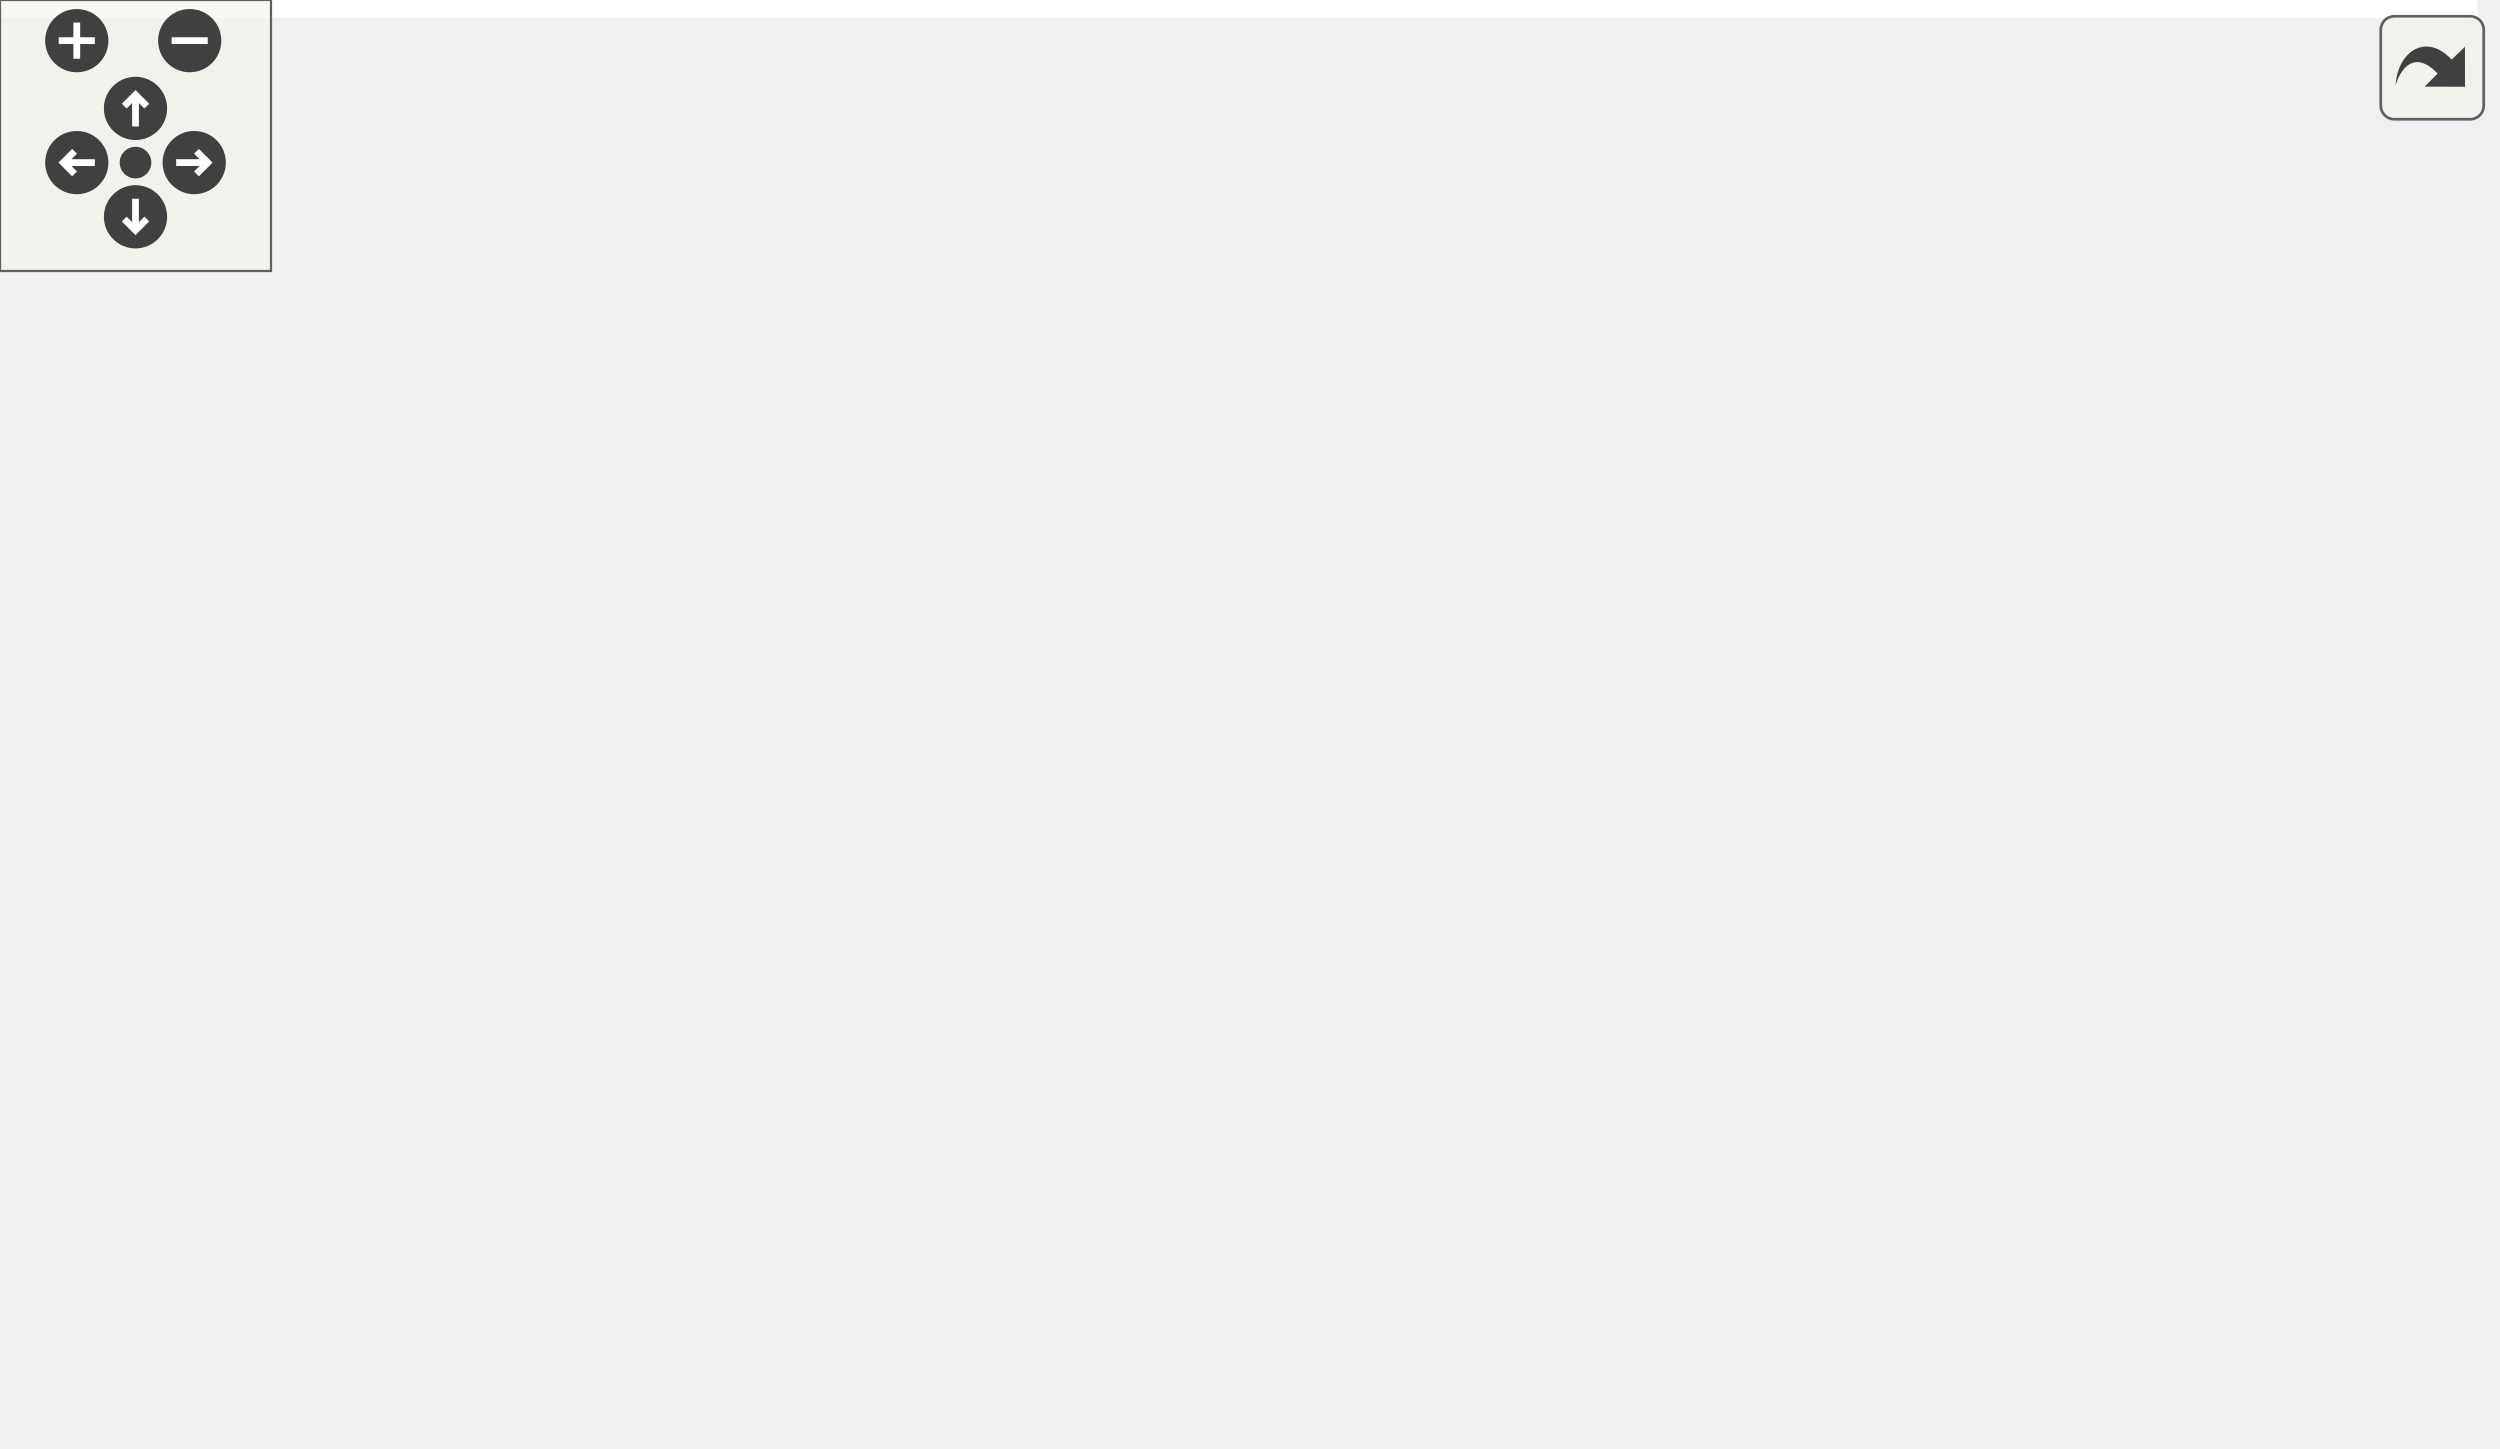
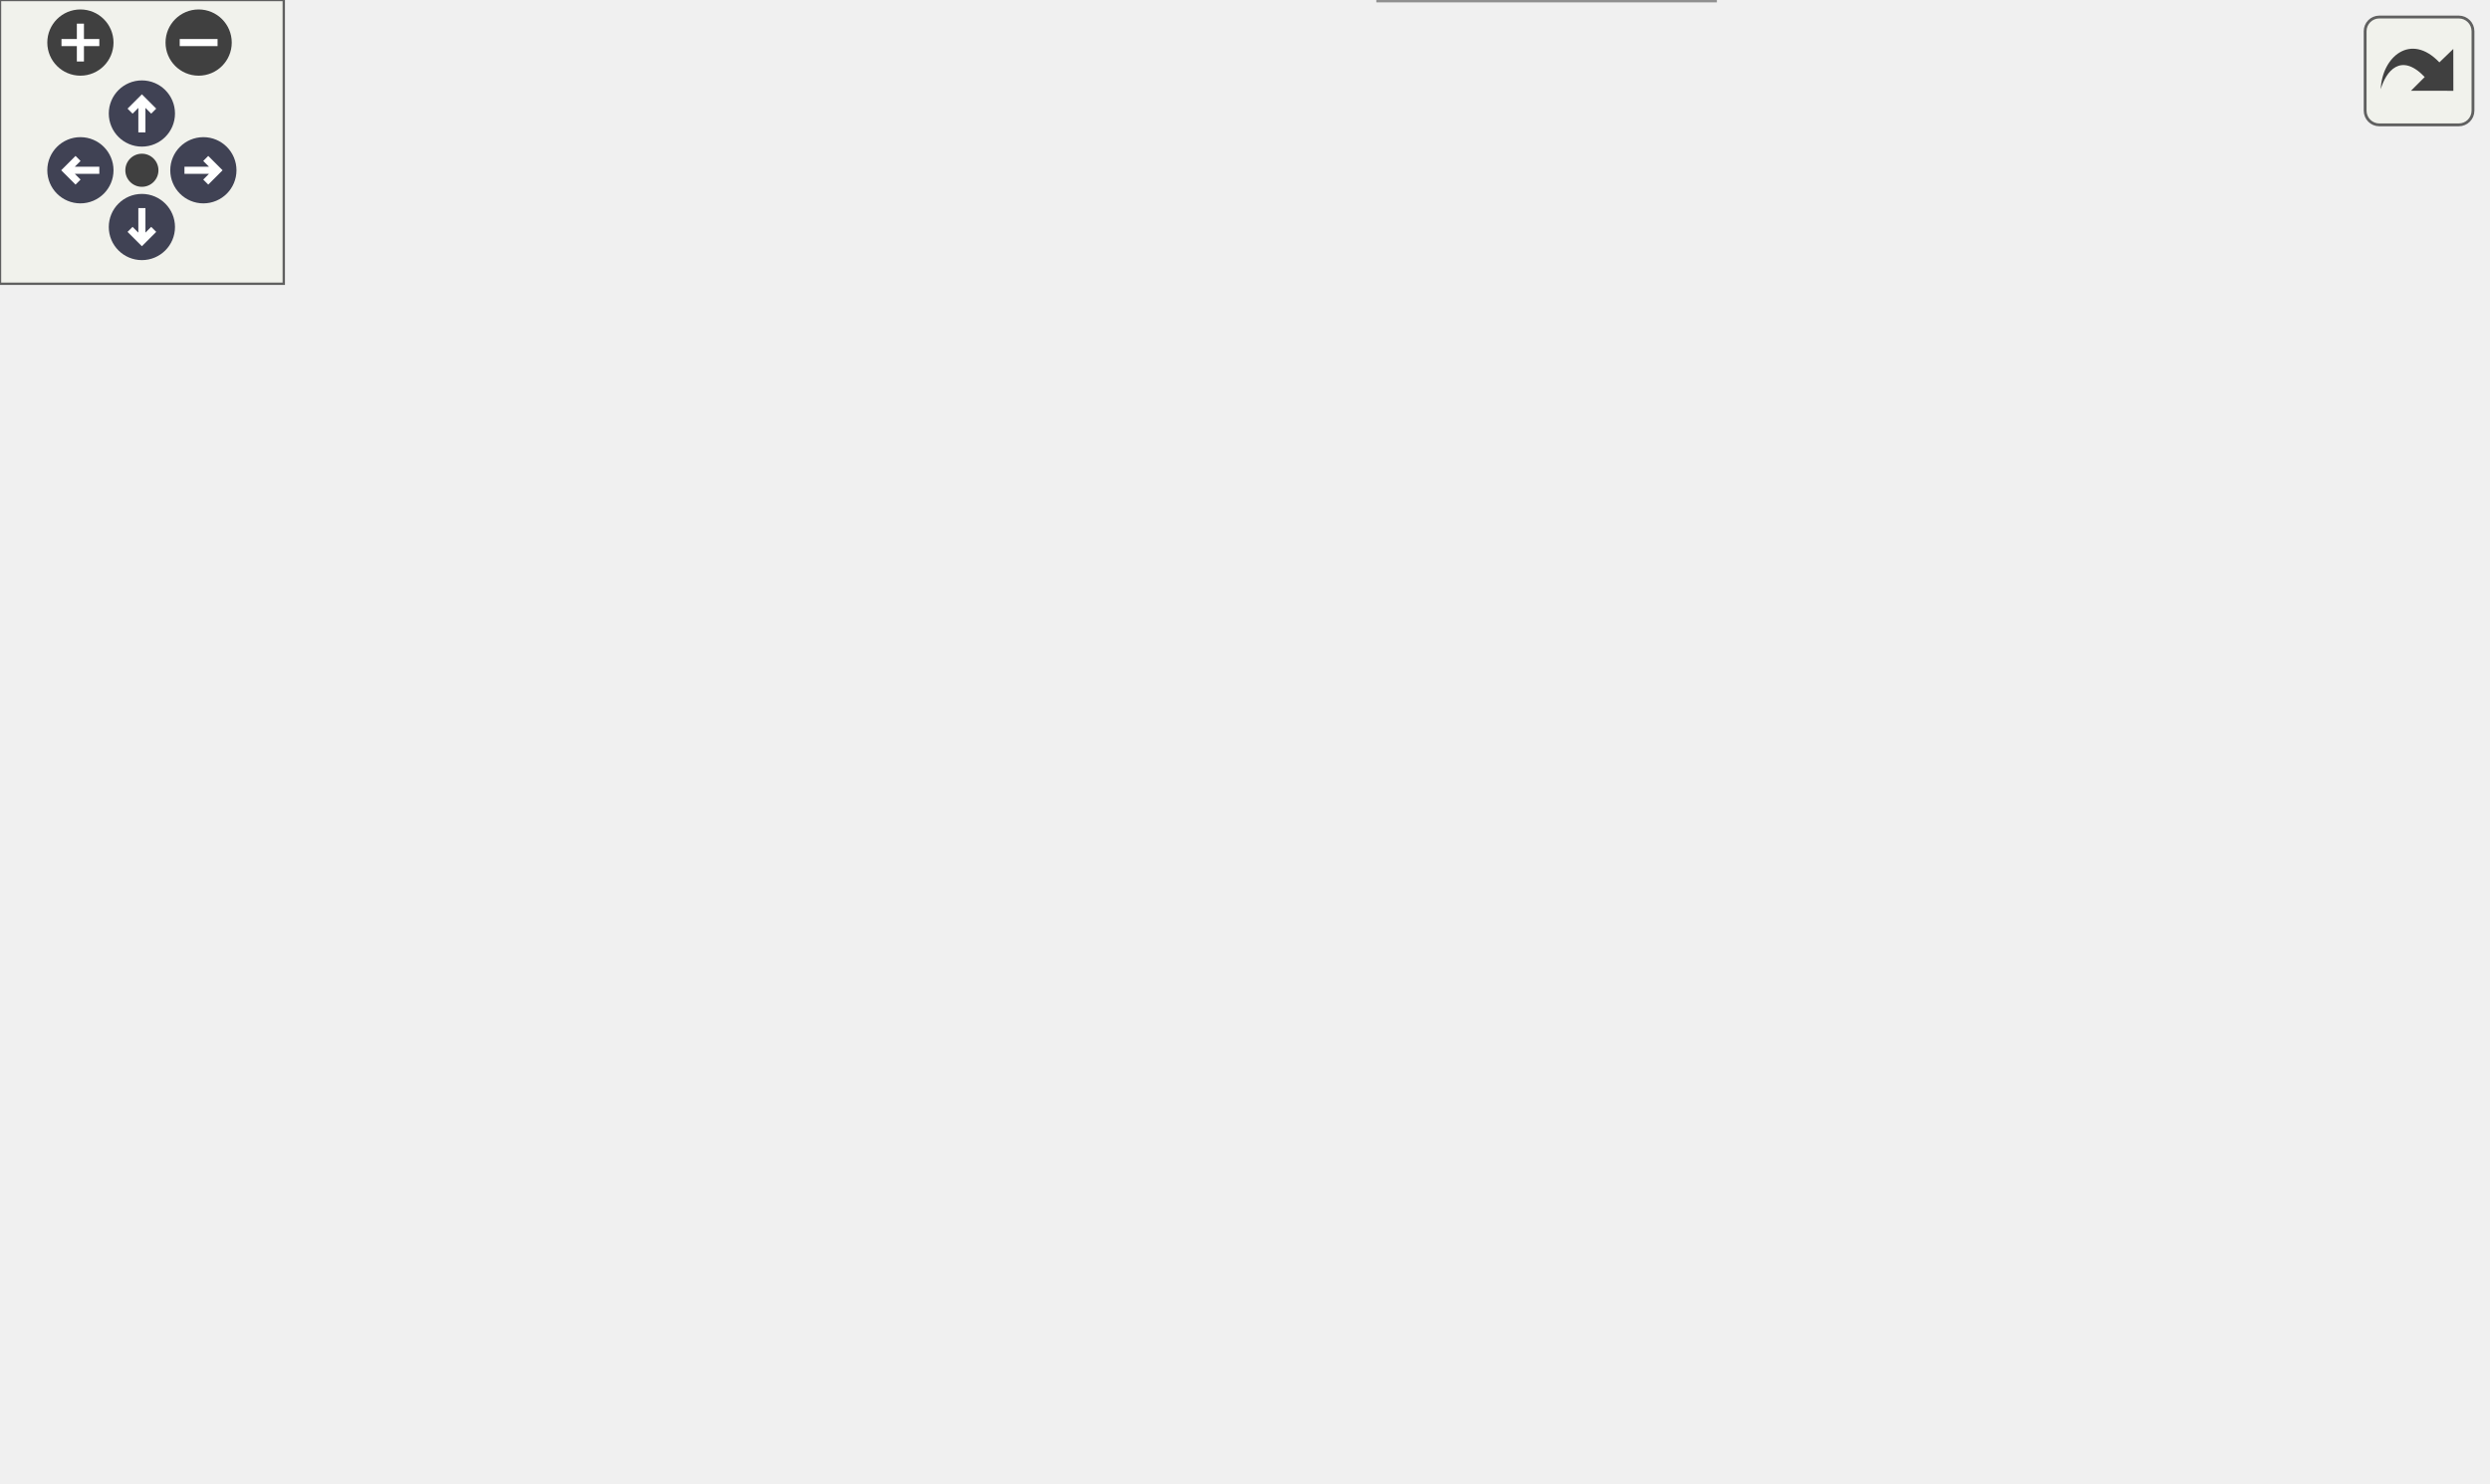
<svg xmlns="http://www.w3.org/2000/svg" xmlns:xlink="http://www.w3.org/1999/xlink" id="main" version="1.1" xml:space="preserve">
  <style type="text/css">
+ .node, .edge {opacity: 0.7;}
+ .node.selected, .edge.selected {opacity: 1;}
.edge:hover path { stroke: red; }
.edge:hover polygon { stroke: red; fill: red; }
</style>
  <defs>
    <circle id="rim" cx="0" cy="0" r="7" />
    <circle id="rim2" cx="0" cy="0" r="3.5" />
    <g id="zoomPlus">
      <use xlink:href="#rim" fill="#404040">
        <set attributeName="fill" to="#808080" begin="zoomplus.mouseover" end="zoomplus.mouseout" />
      </use>
      <path d="M-4,0h8M0,-4v8" fill="none" stroke="white" stroke-width="1.5" pointer-events="none" />
    </g>
    <g id="zoomMin">
      <use xlink:href="#rim" fill="#404040">
        <set attributeName="fill" to="#808080" begin="zoomminus.mouseover" end="zoomminus.mouseout" />
      </use>
      <path d="M-4,0h8" fill="none" stroke="white" stroke-width="1.5" pointer-events="none" />
    </g>
-     <g id="dirArrow">
-       <path fill="none" stroke="white" stroke-width="1.5" d="M0,-3.0v7 M-2.5,-0.5L0,-3.0L2.5,-0.5" />
+     <g id="arrowUp" transform="translate(30 24)">
+       <use xlink:href="#rim" />
+       <path pointer-events="none" fill="none" stroke="white" stroke-width="1.5" d="M0,-3.0v7 M-2.5,-0.5L0,-3.0L2.5,-0.5" />
+     </g>
+     <g id="arrowRight" transform="rotate(90) translate(36 -43)">
+       <use xlink:href="#rim" />
+       <path pointer-events="none" fill="none" stroke="white" stroke-width="1.5" d="M0,-3.0v7 M-2.5,-0.5L0,-3.0L2.5,-0.5" />
+     </g>
+     <g id="arrowDown" transform="rotate(180) translate(-30 -48)">
+       <use xlink:href="#rim" />
+       <path pointer-events="none" fill="none" stroke="white" stroke-width="1.5" d="M0,-3.0v7 M-2.5,-0.5L0,-3.0L2.5,-0.5" />
+     </g>
+     <g id="arrowLeft" transform="rotate(270) translate(-36 17)">
+       <use xlink:href="#rim" />
+       <path pointer-events="none" fill="none" stroke="white" stroke-width="1.5" d="M0,-3.0v7 M-2.5,-0.5L0,-3.0L2.5,-0.5" />
    </g>
    <g id="resetDef">
      <use xlink:href="#rim2" fill="#404040">
        <set attributeName="fill" to="#808080" begin="reset.mouseover" end="reset.mouseout" />
      </use>
    </g>
  </defs>
  <svg id="graph" class="graph">
    <g id="viewport">
-       <polygon fill="white" stroke="transparent" points="-4,4 -4,-260 548.5,-260 548.5,4 -4,4" />
-       <g id="node1" class="node">
-         <g id="a_node1">
+       <g id="Node000001" class="node">
+         <g id="a_Node000001">
          <a xlink:title="SYNC producer and consumer object.">
-             <polygon fill="#bfbfbf" stroke="black" points="311,-0.5 311,-19.5 382,-19.5 382,-0.5 311,-0.5" />
-             <text text-anchor="middle" x="346.5" y="-7.5" font-family="Helvetica,sans-Serif" font-size="10.00">CO_SYNC_t</text>
-           </a>
-         </g>
-       </g>
-       <g id="node2" class="node">
-         <g id="a_node2">
+             <polygon fill="#999999" stroke="#666666" points="362.5,-19 291.5,-19 291.5,0 362.5,0 362.5,-19" />
+             <text text-anchor="middle" x="327" y="-7" font-family="Helvetica,sans-Serif" font-size="10.00">CO_SYNC_t</text>
+           </a>
+         </g>
+       </g>
+       <g id="Node000002" class="node">
+         <g id="a_Node000002">
          <a xlink:href="structCO__EM__t.html" target="_top" xlink:title="Emergency object.">
-             <polygon fill="white" stroke="black" points="188.5,-68.5 188.5,-87.5 248.5,-87.5 248.5,-68.5 188.5,-68.5" />
-             <text text-anchor="middle" x="218.5" y="-75.5" font-family="Helvetica,sans-Serif" font-size="10.00">CO_EM_t</text>
-           </a>
-         </g>
-       </g>
-       <g id="edge1" class="edge">
-         <path fill="none" stroke="#9a32cd" stroke-dasharray="5,2" d="M244.32,-63.69C269.8,-50.55 308.01,-30.85 329.76,-19.63" />
-         <polygon fill="#9a32cd" stroke="#9a32cd" points="242.52,-60.68 235.23,-68.37 245.73,-66.9 242.52,-60.68" />
-         <text text-anchor="middle" x="304" y="-41" font-family="Helvetica,sans-Serif" font-size="10.00"> em</text>
-       </g>
-       <g id="node3" class="node">
-         <g id="a_node3">
+             <polygon fill="white" stroke="#666666" points="222,-86.5 162,-86.5 162,-67.5 222,-67.5 222,-86.5" />
+             <text text-anchor="middle" x="192" y="-74.5" font-family="Helvetica,sans-Serif" font-size="10.00">CO_EM_t</text>
+           </a>
+         </g>
+       </g>
+       <g id="edge1_Node000001_Node000002" class="edge">
+         <g id="a_edge1_Node000001_Node000002">
+           <a xlink:title=" ">
+             <path fill="none" stroke="#9a32cd" stroke-dasharray="5,2" d="M218.87,-62.96C245.75,-49.92 286.3,-30.25 309.35,-19.07" />
+             <polygon fill="#9a32cd" stroke="#9a32cd" points="217.12,-59.92 209.65,-67.44 220.17,-66.22 217.12,-59.92" />
+           </a>
+         </g>
+         <text text-anchor="middle" x="281.5" y="-40" font-family="Helvetica,sans-Serif" font-size="10.00" fill="grey"> em</text>
+       </g>
+       <g id="Node000003" class="node">
+         <g id="a_Node000003">
+           <a xlink:href="structCO__CANmodule__t.html" target="_top" xlink:title="Complete CAN module object.">
+             <polygon fill="white" stroke="#666666" points="112.5,-187 9.5,-187 9.5,-168 112.5,-168 112.5,-187" />
+             <text text-anchor="middle" x="61" y="-175" font-family="Helvetica,sans-Serif" font-size="10.00">CO_CANmodule_t</text>
+           </a>
+         </g>
+       </g>
+       <g id="edge8_Node000001_Node000003" class="edge">
+         <g id="a_edge8_Node000001_Node000003">
+           <a xlink:title=" ">
+             <path fill="none" stroke="#9a32cd" stroke-dasharray="5,2" d="M59.75,-157.65C59.46,-143.06 60.52,-122.61 67,-106 75.18,-85.05 79.12,-78.22 98,-66 158.26,-26.98 243.52,-15.38 291.19,-11.94" />
+             <polygon fill="#9a32cd" stroke="#9a32cd" points="56.27,-158.07 60.21,-167.9 63.26,-157.76 56.27,-158.07" />
+           </a>
+         </g>
+         <text text-anchor="middle" x="125.5" y="-80" font-family="Helvetica,sans-Serif" font-size="10.00" fill="grey"> CANdevRx</text>
+         <text text-anchor="middle" x="125.5" y="-69" font-family="Helvetica,sans-Serif" font-size="10.00" fill="grey">CANdevTx</text>
+       </g>
+       <g id="edge2_Node000002_Node000003" class="edge">
+         <g id="a_edge2_Node000002_Node000003">
+           <a xlink:title=" ">
+             <path fill="none" stroke="#9a32cd" stroke-dasharray="5,2" d="M63.17,-157.43C65.99,-141.49 72.41,-119.29 87,-106 107.36,-87.45 138.65,-80.95 161.78,-78.79" />
+             <polygon fill="#9a32cd" stroke="#9a32cd" points="59.65,-157.32 61.69,-167.72 66.58,-158.32 59.65,-157.32" />
+           </a>
+         </g>
+         <text text-anchor="middle" x="114.5" y="-125.5" font-family="Helvetica,sans-Serif" font-size="10.00" fill="grey"> CANdevTx</text>
+       </g>
+       <g id="Node000004" class="node">
+         <g id="a_Node000004">
+           <a xlink:href="structCO__CANrx__t.html" target="_top" xlink:title="Configuration object for CAN received message for specific CANopenNode Object.">
+             <polygon fill="white" stroke="#666666" points="76,-253 0,-253 0,-234 76,-234 76,-253" />
+             <text text-anchor="middle" x="38" y="-241" font-family="Helvetica,sans-Serif" font-size="10.00">CO_CANrx_t</text>
+           </a>
+         </g>
+       </g>
+       <g id="edge3_Node000003_Node000004" class="edge">
+         <g id="a_edge3_Node000003_Node000004">
+           <a xlink:title=" ">
+             <path fill="none" stroke="#9a32cd" stroke-dasharray="5,2" d="M36.1,-223.77C36.1,-217.62 36.79,-210.87 39,-205 41.53,-198.28 46.52,-192.04 51.11,-187.3" />
+             <polygon fill="#9a32cd" stroke="#9a32cd" points="32.62,-224.07 36.67,-233.86 39.6,-223.68 32.62,-224.07" />
+           </a>
+         </g>
+         <text text-anchor="middle" x="59" y="-208" font-family="Helvetica,sans-Serif" font-size="10.00" fill="grey"> rxArray</text>
+       </g>
+       <g id="Node000005" class="node">
+         <g id="a_Node000005">
+           <a xlink:href="structCO__CANtx__t.html" target="_top" xlink:title="Configuration object for CAN transmit message for specific CANopenNode Object.">
+             <polygon fill="white" stroke="#666666" points="194,-253 118,-253 118,-234 194,-234 194,-253" />
+             <text text-anchor="middle" x="156" y="-241" font-family="Helvetica,sans-Serif" font-size="10.00">CO_CANtx_t</text>
+           </a>
+         </g>
+       </g>
+       <g id="edge9_Node000001_Node000005" class="edge">
+         <g id="a_edge9_Node000001_Node000005">
+           <a xlink:title=" ">
+             <path fill="none" stroke="#9a32cd" stroke-dasharray="5,2" d="M204.36,-238.82C274.49,-232.51 399.6,-217.27 432,-187 472.26,-149.38 489.49,-111.9 459,-66 437.75,-34.01 394.07,-20.42 362.77,-14.67" />
+             <polygon fill="#9a32cd" stroke="#9a32cd" points="203.67,-235.37 194.01,-239.72 204.28,-242.34 203.67,-235.37" />
+           </a>
+         </g>
+         <text text-anchor="middle" x="501.5" y="-125.5" font-family="Helvetica,sans-Serif" font-size="10.00" fill="grey"> CANtxBuff</text>
+       </g>
+       <g id="edge6_Node000002_Node000005" class="edge">
+         <g id="a_edge6_Node000002_Node000005">
+           <a xlink:title=" ">
+             <path fill="none" stroke="#9a32cd" stroke-dasharray="5,2" d="M157.59,-223.6C159.02,-208.48 161.46,-186.77 165,-168 170.27,-140.03 172.23,-133.07 181,-106 183.13,-99.44 185.98,-92.2 188.25,-86.73" />
+             <polygon fill="#9a32cd" stroke="#9a32cd" points="154.09,-223.45 156.68,-233.73 161.06,-224.08 154.09,-223.45" />
+           </a>
+         </g>
+         <text text-anchor="middle" x="192.5" y="-175" font-family="Helvetica,sans-Serif" font-size="10.00" fill="grey"> CANtxBuff</text>
+       </g>
+       <g id="edge4_Node000003_Node000005" class="edge">
+         <g id="a_edge4_Node000003_Node000005">
+           <a xlink:title=" ">
+             <path fill="none" stroke="#9a32cd" stroke-dasharray="5,2" d="M126.07,-229.69C118,-225.74 109.44,-221.07 102,-216 89.41,-207.41 76.74,-195.14 68.89,-187" />
+             <polygon fill="#9a32cd" stroke="#9a32cd" points="124.7,-232.91 135.24,-233.99 127.67,-226.57 124.7,-232.91" />
+           </a>
+         </g>
+         <text text-anchor="middle" x="122" y="-208" font-family="Helvetica,sans-Serif" font-size="10.00" fill="grey"> txArray</text>
+       </g>
+       <g id="Node000006" class="node">
+         <g id="a_Node000006">
          <a xlink:href="structCO__EM__fifo__t.html" target="_top" xlink:title="Fifo buffer for emergency producer and error history.">
-             <polygon fill="white" stroke="black" points="121.5,-169.5 121.5,-188.5 203.5,-188.5 203.5,-169.5 121.5,-169.5" />
-             <text text-anchor="middle" x="162.5" y="-176.5" font-family="Helvetica,sans-Serif" font-size="10.00">CO_EM_fifo_t</text>
-           </a>
-         </g>
-       </g>
-       <g id="edge2" class="edge">
-         <path fill="none" stroke="#9a32cd" stroke-dasharray="5,2" d="M165.25,-159.29C168.15,-144.17 173.84,-122.88 184.5,-107 189.7,-99.25 197.66,-92.53 204.58,-87.62" />
-         <polygon fill="#9a32cd" stroke="#9a32cd" points="161.74,-159.01 163.53,-169.45 168.65,-160.17 161.74,-159.01" />
-         <text text-anchor="middle" x="194.5" y="-126.5" font-family="Helvetica,sans-Serif" font-size="10.00"> fifo</text>
-       </g>
-       <g id="node4" class="node">
-         <g id="a_node4">
-           <a xlink:href="structCO__CANtx__t.html" target="_top" xlink:title="Configuration object for CAN transmit message for specific CANopenNode Object.">
-             <polygon fill="white" stroke="black" points="201.5,-236.5 201.5,-255.5 277.5,-255.5 277.5,-236.5 201.5,-236.5" />
-             <text text-anchor="middle" x="239.5" y="-243.5" font-family="Helvetica,sans-Serif" font-size="10.00">CO_CANtx_t</text>
-           </a>
-         </g>
-       </g>
-       <g id="edge9" class="edge">
-         <path fill="none" stroke="#9a32cd" stroke-dasharray="5,2" d="M287.83,-243.89C333.05,-240.3 399.72,-228.1 441.5,-189 482.69,-150.46 507.51,-114.12 476.5,-67 455.7,-35.39 412.88,-21.54 382.06,-15.53" />
-         <polygon fill="#9a32cd" stroke="#9a32cd" points="287.42,-240.41 277.68,-244.58 287.89,-247.39 287.42,-240.41" />
-         <text text-anchor="middle" x="517" y="-126.5" font-family="Helvetica,sans-Serif" font-size="10.00"> CANtxBuff</text>
-       </g>
-       <g id="edge3" class="edge">
-         <path fill="none" stroke="#9a32cd" stroke-dasharray="5,2" d="M237.09,-225.93C232.53,-189.92 222.83,-113.23 219.58,-87.57" />
-         <polygon fill="#9a32cd" stroke="#9a32cd" points="233.64,-226.59 238.37,-236.08 240.59,-225.71 233.64,-226.59" />
-         <text text-anchor="middle" x="260" y="-176.5" font-family="Helvetica,sans-Serif" font-size="10.00"> CANtxBuff</text>
-       </g>
-       <g id="node5" class="node">
-         <g id="a_node5">
-           <a xlink:href="structCO__CANmodule__t.html" target="_top" xlink:title="Complete CAN module object.">
-             <polygon fill="white" stroke="black" points="0,-169.5 0,-188.5 103,-188.5 103,-169.5 0,-169.5" />
-             <text text-anchor="middle" x="51.5" y="-176.5" font-family="Helvetica,sans-Serif" font-size="10.00">CO_CANmodule_t</text>
-           </a>
-         </g>
-       </g>
-       <g id="edge5" class="edge">
-         <path fill="none" stroke="#9a32cd" stroke-dasharray="5,2" d="M204.61,-232.94C167.31,-220.04 109.13,-199.92 76.27,-188.56" />
-         <polygon fill="#9a32cd" stroke="#9a32cd" points="203.94,-236.41 214.54,-236.37 206.23,-229.79 203.94,-236.41" />
-         <text text-anchor="middle" x="177.5" y="-210" font-family="Helvetica,sans-Serif" font-size="10.00"> txArray</text>
-       </g>
-       <g id="edge8" class="edge">
-         <path fill="none" stroke="#9a32cd" stroke-dasharray="5,2" d="M51.39,-159.1C52.15,-143.87 55.22,-122.53 65.5,-107 82.99,-80.58 95.59,-79.96 124.5,-67 186.89,-39.03 265.66,-23.37 310.63,-16.1" />
-         <polygon fill="#9a32cd" stroke="#9a32cd" points="47.88,-159.28 51.17,-169.35 54.88,-159.42 47.88,-159.28" />
-         <text text-anchor="middle" x="152" y="-81" font-family="Helvetica,sans-Serif" font-size="10.00"> CANdevRx</text>
-         <text text-anchor="middle" x="152" y="-70" font-family="Helvetica,sans-Serif" font-size="10.00">CANdevTx</text>
-       </g>
-       <g id="edge4" class="edge">
-         <path fill="none" stroke="#9a32cd" stroke-dasharray="5,2" d="M61.36,-159.97C71.2,-143.7 87.8,-120.32 108.5,-107 132.69,-91.43 165.07,-84.51 188.43,-81.44" />
-         <polygon fill="#9a32cd" stroke="#9a32cd" points="58.1,-158.63 56.14,-169.04 64.17,-162.12 58.1,-158.63" />
-         <text text-anchor="middle" x="136" y="-126.5" font-family="Helvetica,sans-Serif" font-size="10.00"> CANdevTx</text>
-       </g>
-       <g id="node6" class="node">
-         <g id="a_node6">
-           <a xlink:href="structCO__CANrx__t.html" target="_top" xlink:title="Configuration object for CAN received message for specific CANopenNode Object.">
-             <polygon fill="white" stroke="black" points="13.5,-236.5 13.5,-255.5 89.5,-255.5 89.5,-236.5 13.5,-236.5" />
-             <text text-anchor="middle" x="51.5" y="-243.5" font-family="Helvetica,sans-Serif" font-size="10.00">CO_CANrx_t</text>
-           </a>
-         </g>
-       </g>
-       <g id="edge6" class="edge">
-         <path fill="none" stroke="#9a32cd" stroke-dasharray="5,2" d="M51.5,-226.04C51.5,-213.67 51.5,-198.12 51.5,-188.63" />
-         <polygon fill="#9a32cd" stroke="#9a32cd" points="48,-226.23 51.5,-236.23 55,-226.23 48,-226.23" />
-         <text text-anchor="middle" x="71.5" y="-210" font-family="Helvetica,sans-Serif" font-size="10.00"> rxArray</text>
-       </g>
-       <g id="node7" class="node">
-         <g id="a_node7">
+             <polygon fill="white" stroke="#666666" points="311,-187 229,-187 229,-168 311,-168 311,-187" />
+             <text text-anchor="middle" x="270" y="-175" font-family="Helvetica,sans-Serif" font-size="10.00">CO_EM_fifo_t</text>
+           </a>
+         </g>
+       </g>
+       <g id="edge5_Node000002_Node000006" class="edge">
+         <g id="a_edge5_Node000002_Node000006">
+           <a xlink:title=" ">
+             <path fill="none" stroke="#9a32cd" stroke-dasharray="5,2" d="M219.2,-168.73C208.97,-164.78 199.41,-158.86 193,-150 179.22,-130.96 185.14,-101.06 189.26,-86.51" />
+             <polygon fill="#9a32cd" stroke="#9a32cd" points="218.12,-172.06 228.71,-171.84 220.29,-165.41 218.12,-172.06" />
+           </a>
+         </g>
+         <text text-anchor="middle" x="203" y="-125.5" font-family="Helvetica,sans-Serif" font-size="10.00" fill="grey"> fifo</text>
+       </g>
+       <g id="Node000007" class="node">
+         <g id="a_Node000007">
          <a xlink:href="structOD__extension__t.html" target="_top" xlink:title="Extension of OD object, which can optionally be specified by application in initialization phase with...">
-             <polygon fill="white" stroke="black" points="338.5,-169.5 338.5,-188.5 432.5,-188.5 432.5,-169.5 338.5,-169.5" />
-             <text text-anchor="middle" x="385.5" y="-176.5" font-family="Helvetica,sans-Serif" font-size="10.00">OD_extension_t</text>
-           </a>
-         </g>
-       </g>
-       <g id="edge10" class="edge">
-         <path fill="none" stroke="#9a32cd" stroke-dasharray="5,2" d="M383.63,-159.06C382.02,-144.67 379.34,-124.46 375.5,-107 368.28,-74.18 355.46,-36.28 349.59,-19.62" />
-         <polygon fill="#9a32cd" stroke="#9a32cd" points="380.17,-159.6 384.7,-169.18 387.13,-158.87 380.17,-159.6" />
-         <text text-anchor="middle" x="422" y="-81" font-family="Helvetica,sans-Serif" font-size="10.00"> OD_1005_extension</text>
-         <text text-anchor="middle" x="422" y="-70" font-family="Helvetica,sans-Serif" font-size="10.00">OD_1019_extension</text>
-       </g>
-       <g id="edge7" class="edge">
-         <path fill="none" stroke="#9a32cd" stroke-dasharray="5,2" d="M328.24,-171.53C297.86,-167.1 264.41,-160.34 252.5,-151 247.12,-146.78 229.72,-106.02 222.12,-87.76" />
-         <polygon fill="#9a32cd" stroke="#9a32cd" points="328,-175.03 338.38,-172.94 328.96,-168.09 328,-175.03" />
-         <text text-anchor="middle" x="314" y="-143" font-family="Helvetica,sans-Serif" font-size="10.00"> OD_1003_extension</text>
-         <text text-anchor="middle" x="314" y="-132" font-family="Helvetica,sans-Serif" font-size="10.00">OD_1014_extension</text>
-         <text text-anchor="middle" x="314" y="-121" font-family="Helvetica,sans-Serif" font-size="10.00">OD_1015_extension</text>
-         <text text-anchor="middle" x="314" y="-110" font-family="Helvetica,sans-Serif" font-size="10.00">OD_statusBits_extension</text>
+             <polygon fill="white" stroke="#666666" points="423,-187 329,-187 329,-168 423,-168 423,-187" />
+             <text text-anchor="middle" x="376" y="-175" font-family="Helvetica,sans-Serif" font-size="10.00">OD_extension_t</text>
+           </a>
+         </g>
+       </g>
+       <g id="edge10_Node000001_Node000007" class="edge">
+         <g id="a_edge10_Node000001_Node000007">
+           <a xlink:title=" ">
+             <path fill="none" stroke="#9a32cd" stroke-dasharray="5,2" d="M371.94,-157.71C368.74,-143.44 364,-123.38 359,-106 349.67,-73.57 336.22,-35.76 330.17,-19.11" />
+             <polygon fill="#9a32cd" stroke="#9a32cd" points="368.58,-158.74 374.15,-167.75 375.41,-157.23 368.58,-158.74" />
+           </a>
+         </g>
+         <text text-anchor="middle" x="404.5" y="-80" font-family="Helvetica,sans-Serif" font-size="10.00" fill="grey"> OD_1005_extension</text>
+         <text text-anchor="middle" x="404.5" y="-69" font-family="Helvetica,sans-Serif" font-size="10.00" fill="grey">OD_1019_extension</text>
+       </g>
+       <g id="edge7_Node000002_Node000007" class="edge">
+         <g id="a_edge7_Node000002_Node000007">
+           <a xlink:title=" ">
+             <path fill="none" stroke="#9a32cd" stroke-dasharray="5,2" d="M318.56,-166.8C281.48,-160.35 239.5,-152.59 236,-150 218.28,-136.86 224.77,-124.67 213,-106 208.72,-99.22 203.27,-91.98 199,-86.57" />
+             <polygon fill="#9a32cd" stroke="#9a32cd" points="318.41,-170.33 328.86,-168.58 319.6,-163.43 318.41,-170.33" />
+           </a>
+         </g>
+         <text text-anchor="middle" x="297.5" y="-142" font-family="Helvetica,sans-Serif" font-size="10.00" fill="grey"> OD_1003_extension</text>
+         <text text-anchor="middle" x="297.5" y="-131" font-family="Helvetica,sans-Serif" font-size="10.00" fill="grey">OD_1014_extension</text>
+         <text text-anchor="middle" x="297.5" y="-120" font-family="Helvetica,sans-Serif" font-size="10.00" fill="grey">OD_1015_extension</text>
+         <text text-anchor="middle" x="297.5" y="-109" font-family="Helvetica,sans-Serif" font-size="10.00" fill="grey">OD_statusBits_extension</text>
      </g>
    </g>
  </svg>
  <g id="navigator" transform="translate(0 0)" fill="#404254">
    <rect fill="#f2f5e9" fill-opacity="0.5" stroke="#606060" stroke-width=".5" x="0" y="0" width="60" height="60" />
    <use id="zoomplus" xlink:href="#zoomPlus" x="17" y="9" />
    <use id="zoomminus" xlink:href="#zoomMin" x="42" y="9" />
    <use id="reset" xlink:href="#resetDef" x="30" y="36" />
-     <g id="arrowUp" xlink:href="#dirArrow" transform="translate(30 24)">
-       <use xlink:href="#rim" fill="#404040">
-         <set attributeName="fill" to="#808080" begin="arrowUp.mouseover" end="arrowUp.mouseout" />
-       </use>
-       <path fill="none" stroke="white" stroke-width="1.5" d="M0,-3.0v7 M-2.5,-0.5L0,-3.0L2.5,-0.5" />
-     </g>
-     <g id="arrowRight" xlink:href="#dirArrow" transform="rotate(90) translate(36 -43)">
-       <use xlink:href="#rim" fill="#404040">
-         <set attributeName="fill" to="#808080" begin="arrowRight.mouseover" end="arrowRight.mouseout" />
-       </use>
-       <path fill="none" stroke="white" stroke-width="1.5" d="M0,-3.0v7 M-2.5,-0.5L0,-3.0L2.5,-0.5" />
-     </g>
-     <g id="arrowDown" xlink:href="#dirArrow" transform="rotate(180) translate(-30 -48)">
-       <use xlink:href="#rim" fill="#404040">
-         <set attributeName="fill" to="#808080" begin="arrowDown.mouseover" end="arrowDown.mouseout" />
-       </use>
-       <path fill="none" stroke="white" stroke-width="1.5" d="M0,-3.0v7 M-2.5,-0.5L0,-3.0L2.5,-0.5" />
-     </g>
-     <g id="arrowLeft" xlink:href="#dirArrow" transform="rotate(270) translate(-36 17)">
-       <use xlink:href="#rim" fill="#404040">
-         <set attributeName="fill" to="#808080" begin="arrowLeft.mouseover" end="arrowLeft.mouseout" />
-       </use>
-       <path fill="none" stroke="white" stroke-width="1.5" d="M0,-3.0v7 M-2.5,-0.5L0,-3.0L2.5,-0.5" />
-     </g>
+     <use id="arrowup" xlink:href="#arrowUp" x="0" y="0" />
+     <use id="arrowright" xlink:href="#arrowRight" x="0" y="0" />
+     <use id="arrowdown" xlink:href="#arrowDown" x="0" y="0" />
+     <use id="arrowleft" xlink:href="#arrowLeft" x="0" y="0" />
  </g>
  <svg viewBox="0 0 15 15" width="100%" height="30px" preserveAspectRatio="xMaxYMin meet">
    <g id="arrow_out" transform="scale(0.3 0.3)">
      <a xlink:href="structCO__SYNC__t__coll__graph_org.svg" target="_base">
        <rect id="button" ry="5" rx="5" y="6" x="6" height="38" width="38" fill="#f2f5e9" fill-opacity="0.5" stroke="#606060" stroke-width="1.0" />
        <path id="arrow" d="M 11.5,31.437 C 11.94,20.098 22.043,11.323 32.159,21.979 L 37.069,17.246 C 37.069,17.246 37.088,32 37.088,32 L 22.16,31.978 C 22.16,31.978 26.998,27.14 26.998,27.14 C 18.529,18.264 13.292,25.23 11.5,31.437 z" style="fill:#404040;" />
      </a>
    </g>
  </svg>
+   <style type="text/css">
+ 
+ [data-mouse-over-selected='false'] { opacity: 0.7; }
+ [data-mouse-over-selected='true']  { opacity: 1.0; }
+ 
+ </style>
</svg>
